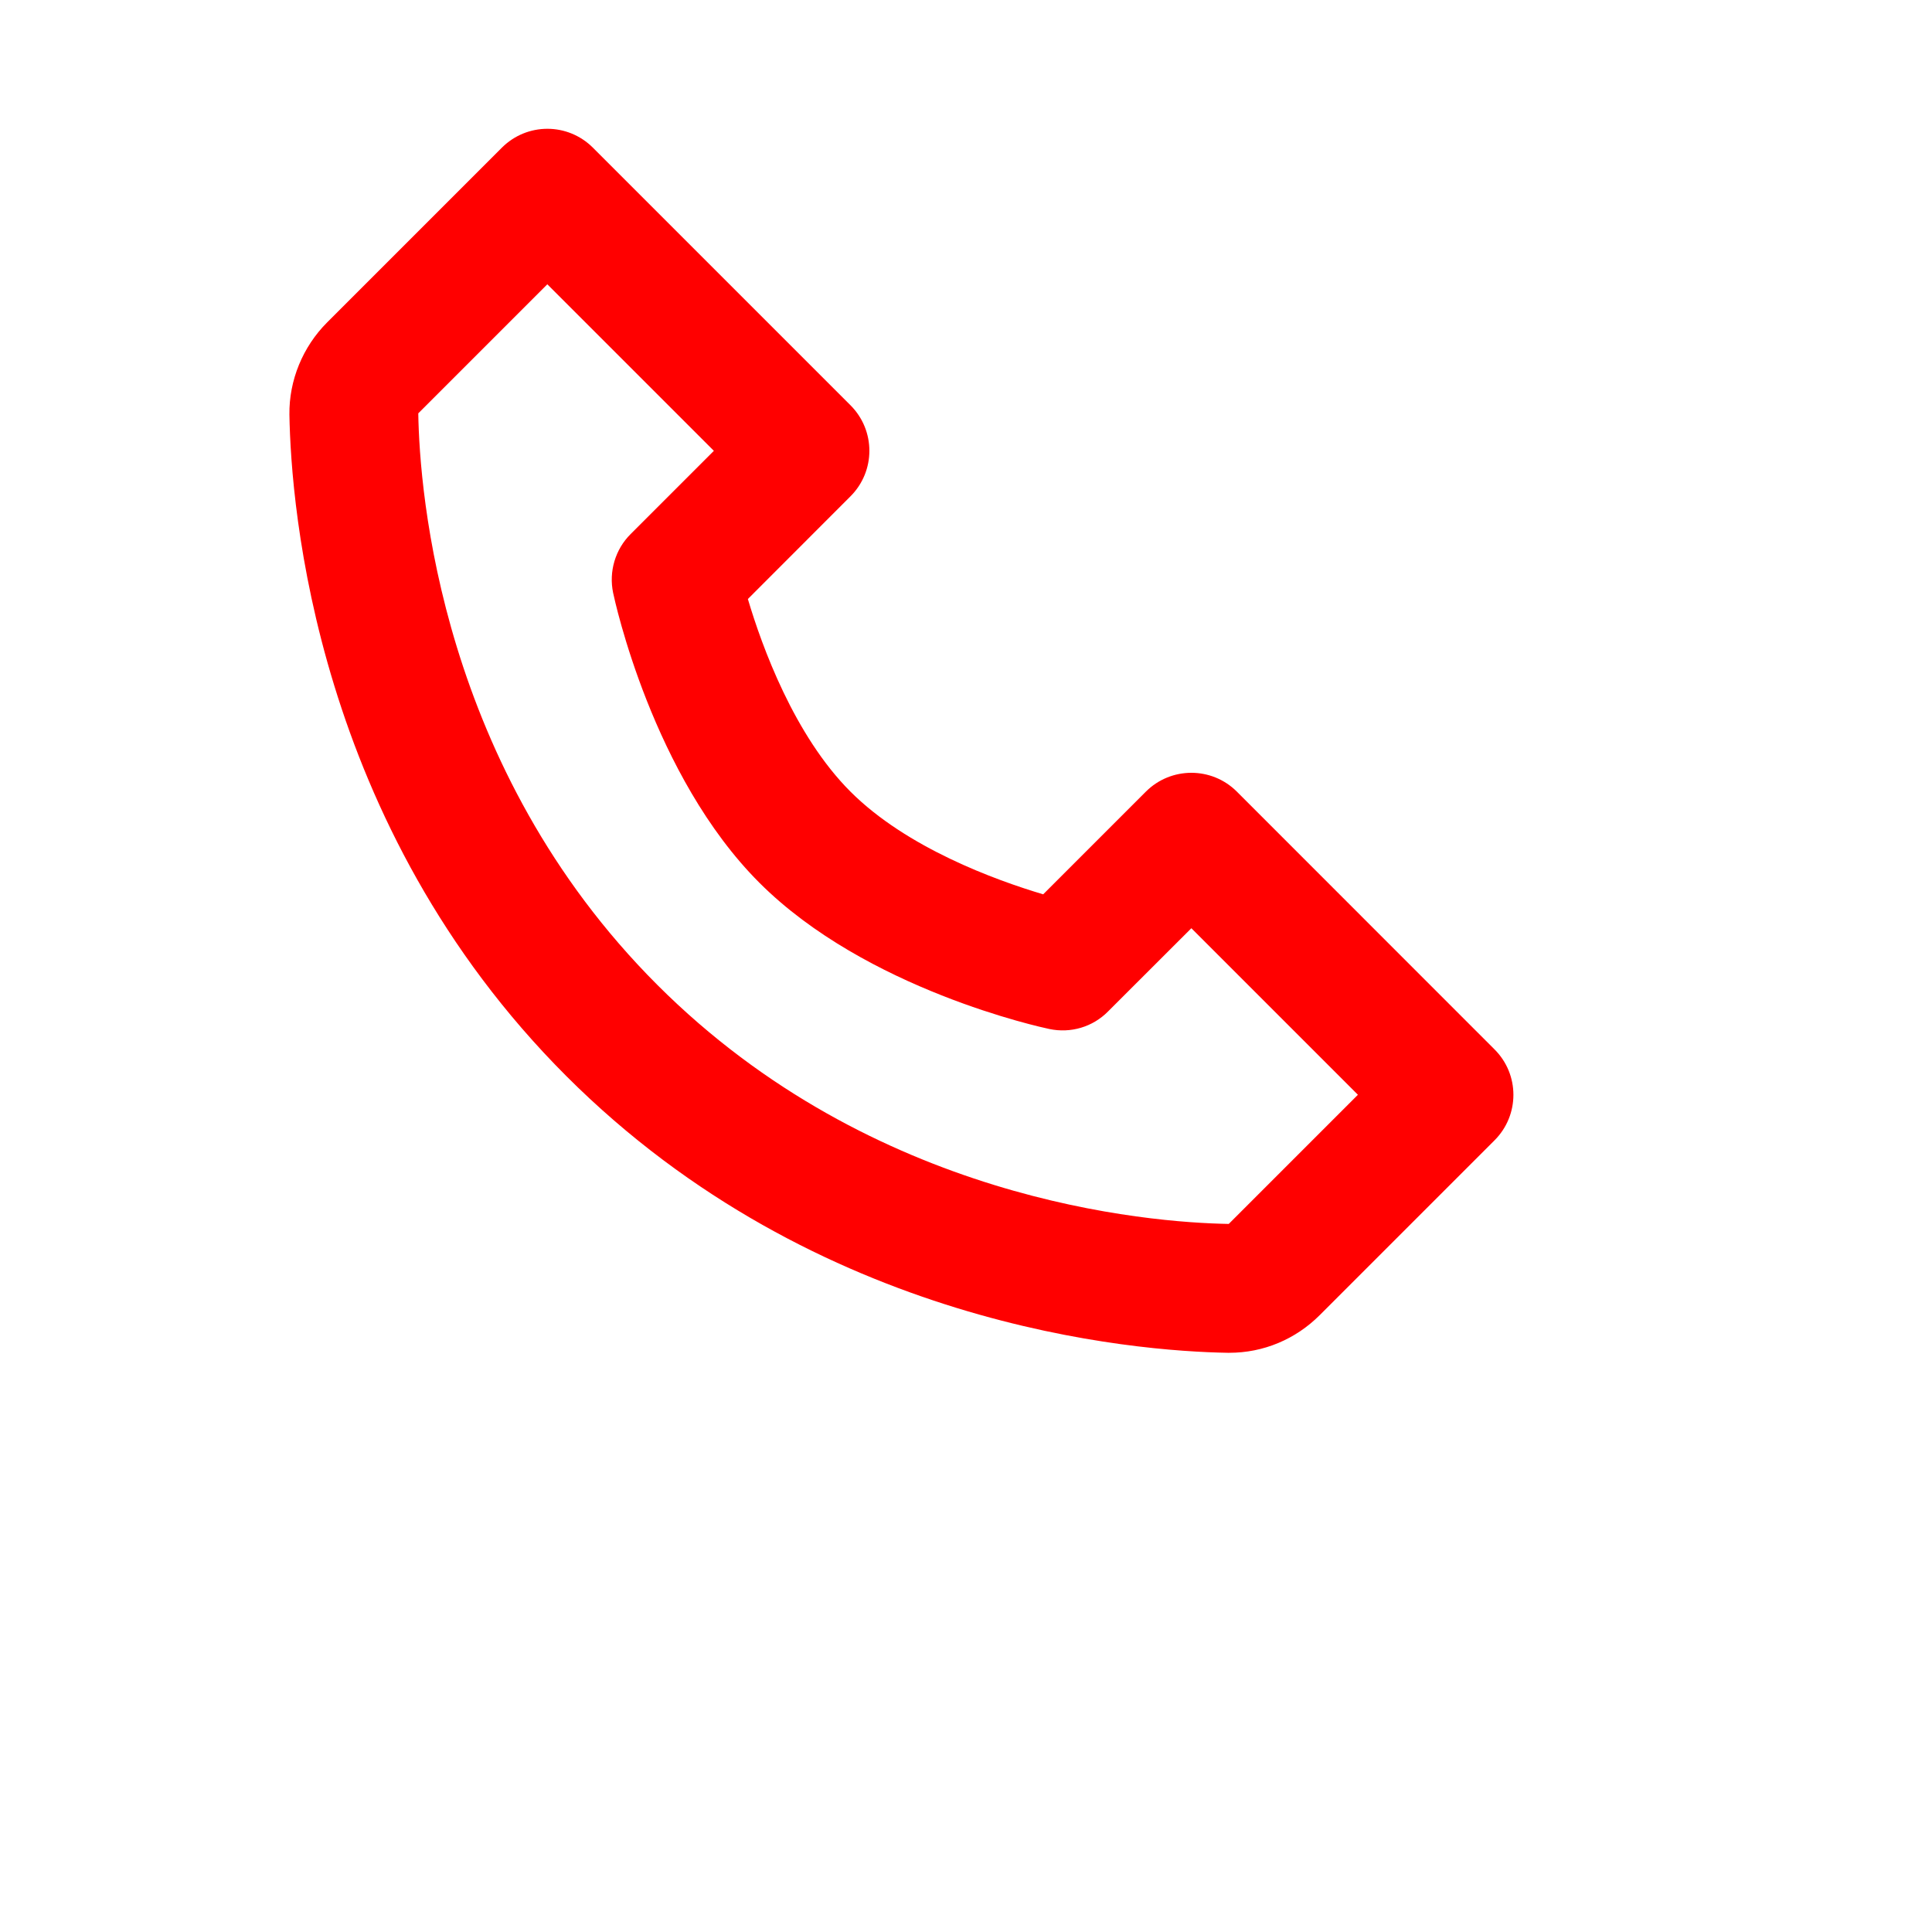
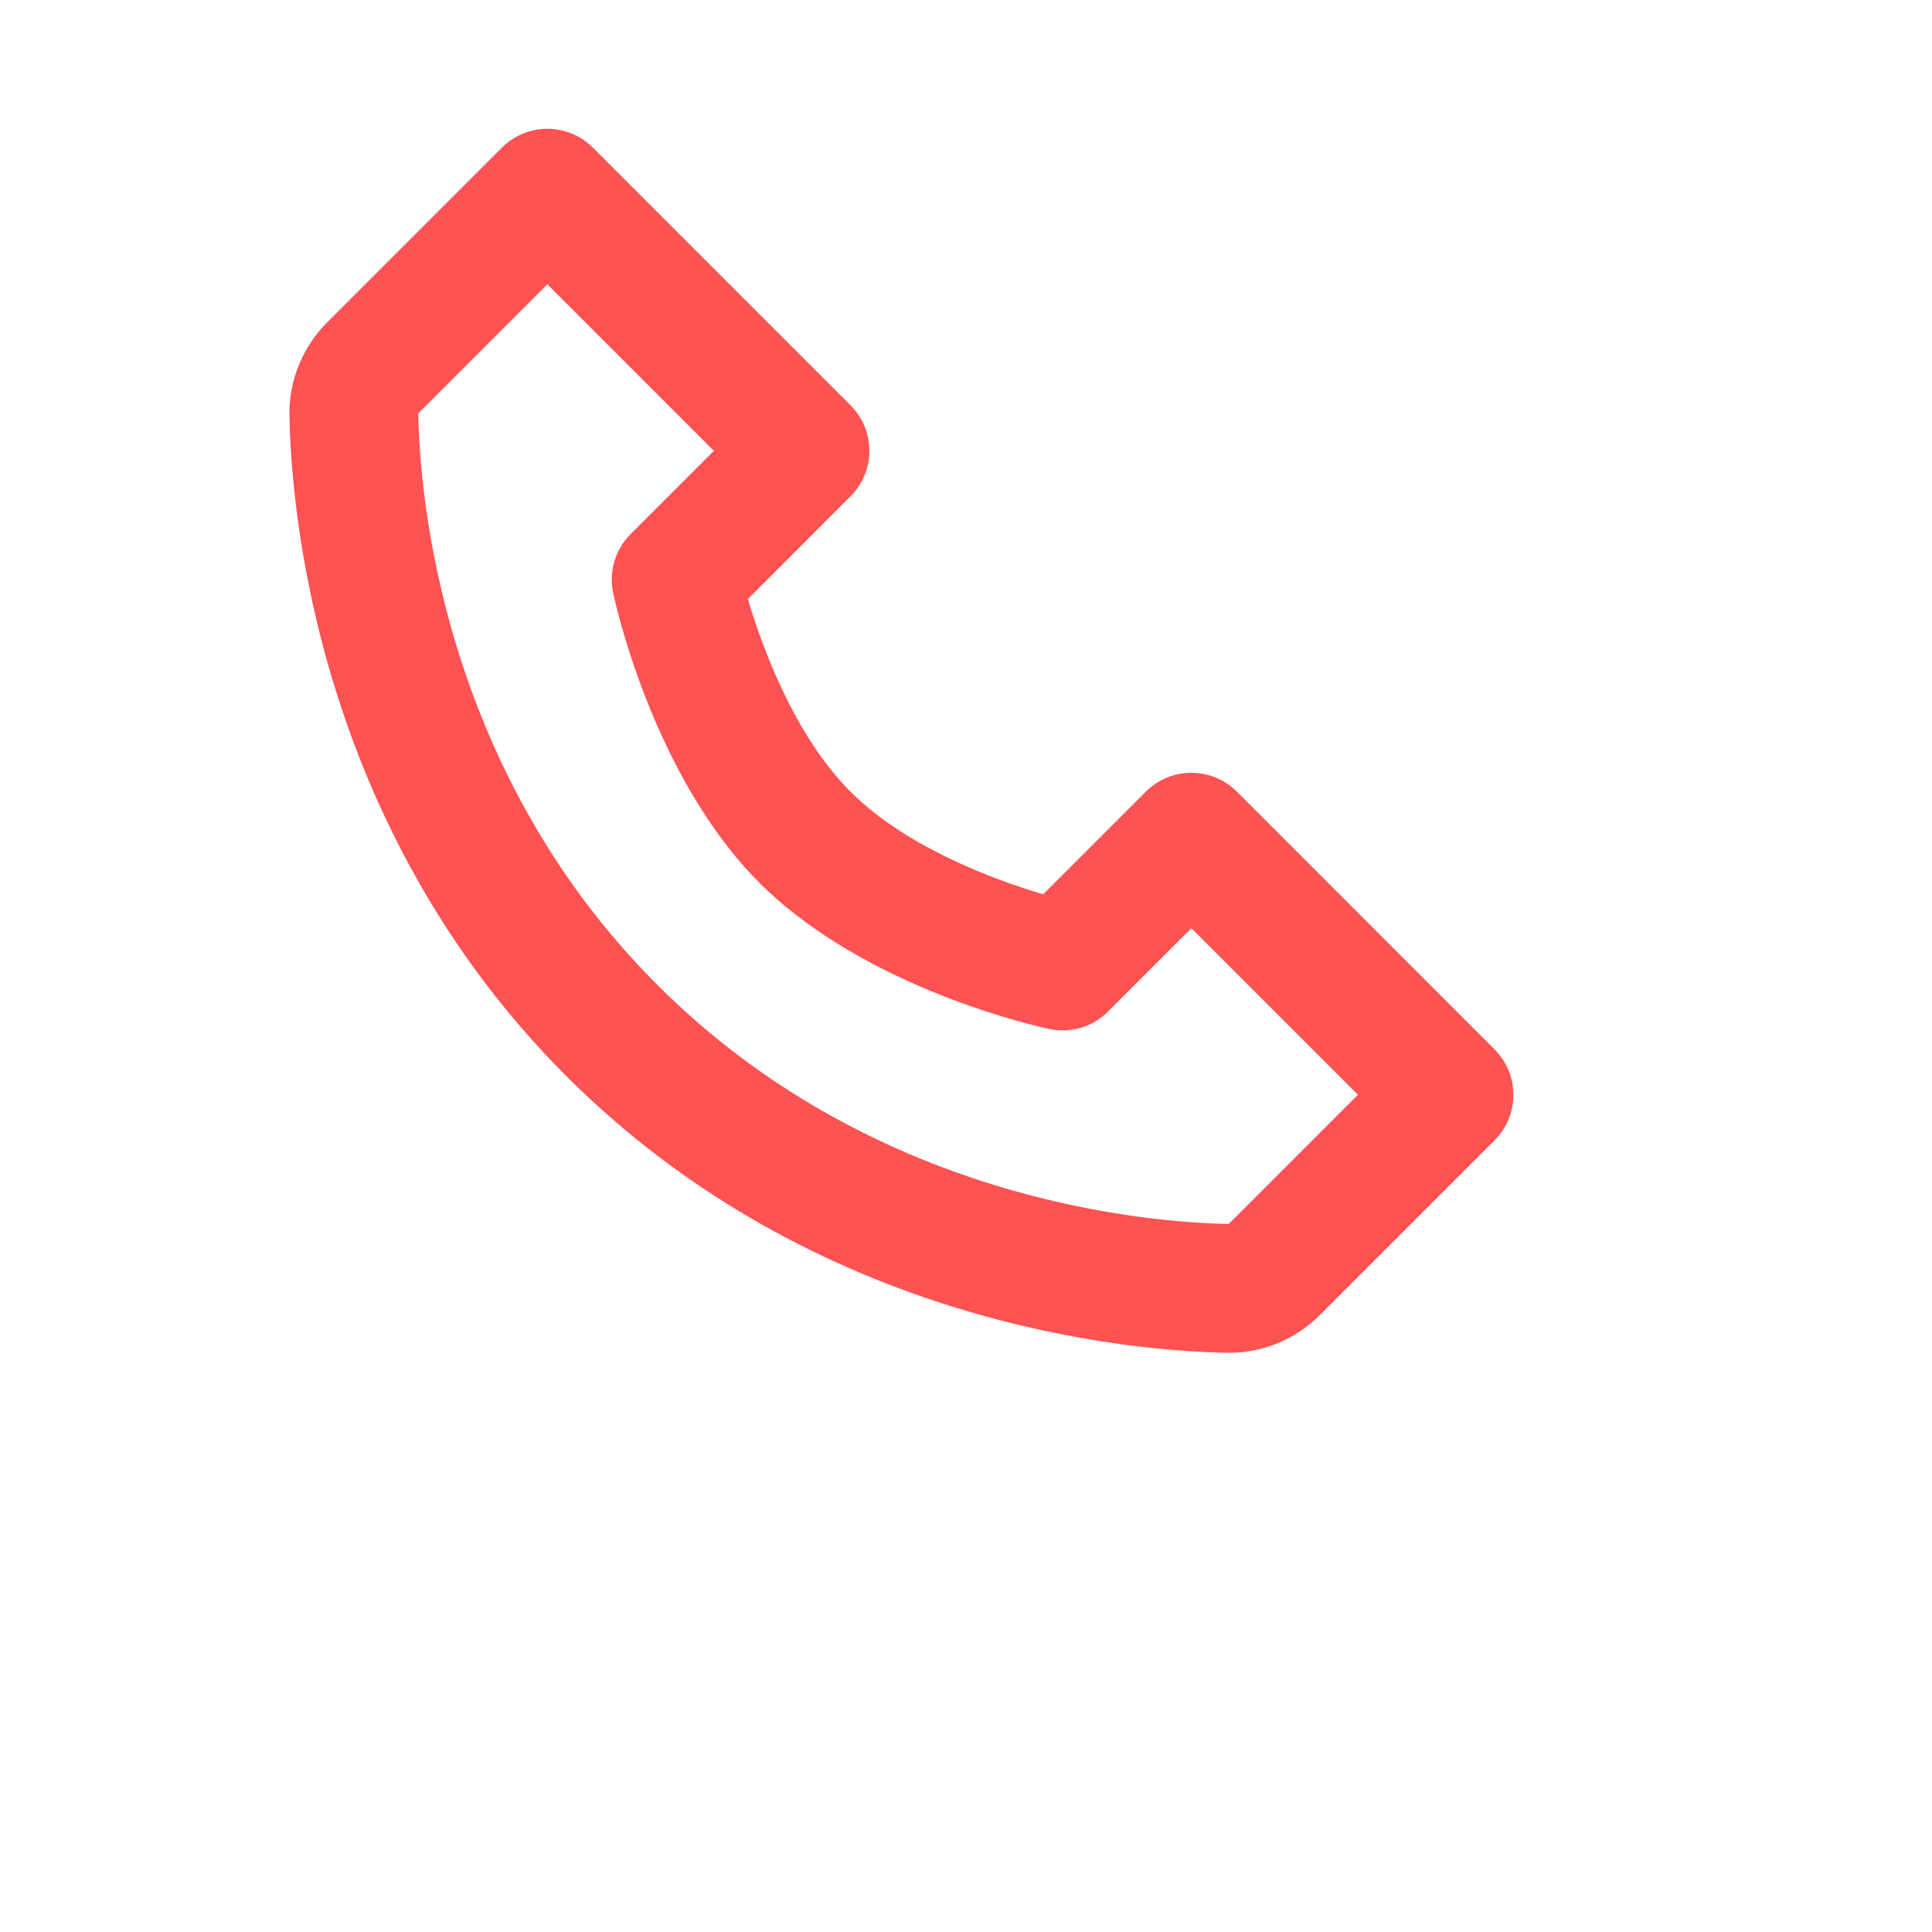
<svg xmlns="http://www.w3.org/2000/svg" width="14" height="14" viewBox="-2 -1 20 20" fill="none">
-   <path d="M10.804 7.195C10.544 6.935 10.122 6.935 9.862 7.195L8.799 8.258C8.306 8.111 7.387 7.778 6.804 7.195C6.222 6.613 5.888 5.693 5.742 5.201L6.804 4.138C7.065 3.877 7.065 3.456 6.804 3.195L4.138 0.529C3.877 0.268 3.456 0.268 3.195 0.529L1.387 2.337C1.134 2.59 0.991 2.938 0.996 3.293C1.012 4.243 1.263 7.54 3.862 10.139C6.46 12.737 9.758 12.988 10.708 13.004C10.711 13.004 10.723 13.004 10.726 13.004C11.078 13.004 11.411 12.865 11.663 12.613L13.471 10.805C13.732 10.544 13.732 10.123 13.471 9.863L10.804 7.195ZM10.72 11.67C9.888 11.656 7.041 11.432 4.804 9.195C2.56 6.951 2.343 4.095 2.33 3.279L3.666 1.943L5.39 3.667L4.528 4.529C4.369 4.687 4.301 4.917 4.347 5.137C4.363 5.213 4.754 7.031 5.861 8.138C6.968 9.245 8.786 9.636 8.862 9.652C9.084 9.699 9.312 9.631 9.47 9.471L10.333 8.609L12.057 10.333L10.72 11.67Z" fill="#FF0000" />
+   <path d="M10.804 7.195C10.544 6.935 10.122 6.935 9.862 7.195L8.799 8.258C8.306 8.111 7.387 7.778 6.804 7.195C6.222 6.613 5.888 5.693 5.742 5.201L6.804 4.138C7.065 3.877 7.065 3.456 6.804 3.195L4.138 0.529C3.877 0.268 3.456 0.268 3.195 0.529L1.387 2.337C1.134 2.59 0.991 2.938 0.996 3.293C1.012 4.243 1.263 7.54 3.862 10.139C6.46 12.737 9.758 12.988 10.708 13.004C10.711 13.004 10.723 13.004 10.726 13.004C11.078 13.004 11.411 12.865 11.663 12.613L13.471 10.805C13.732 10.544 13.732 10.123 13.471 9.863L10.804 7.195ZM10.72 11.67C9.888 11.656 7.041 11.432 4.804 9.195C2.56 6.951 2.343 4.095 2.33 3.279L3.666 1.943L5.39 3.667L4.528 4.529C4.369 4.687 4.301 4.917 4.347 5.137C4.363 5.213 4.754 7.031 5.861 8.138C6.968 9.245 8.786 9.636 8.862 9.652C9.084 9.699 9.312 9.631 9.47 9.471L10.333 8.609L12.057 10.333L10.72 11.67Z" fill="#FF5252" />
</svg>
